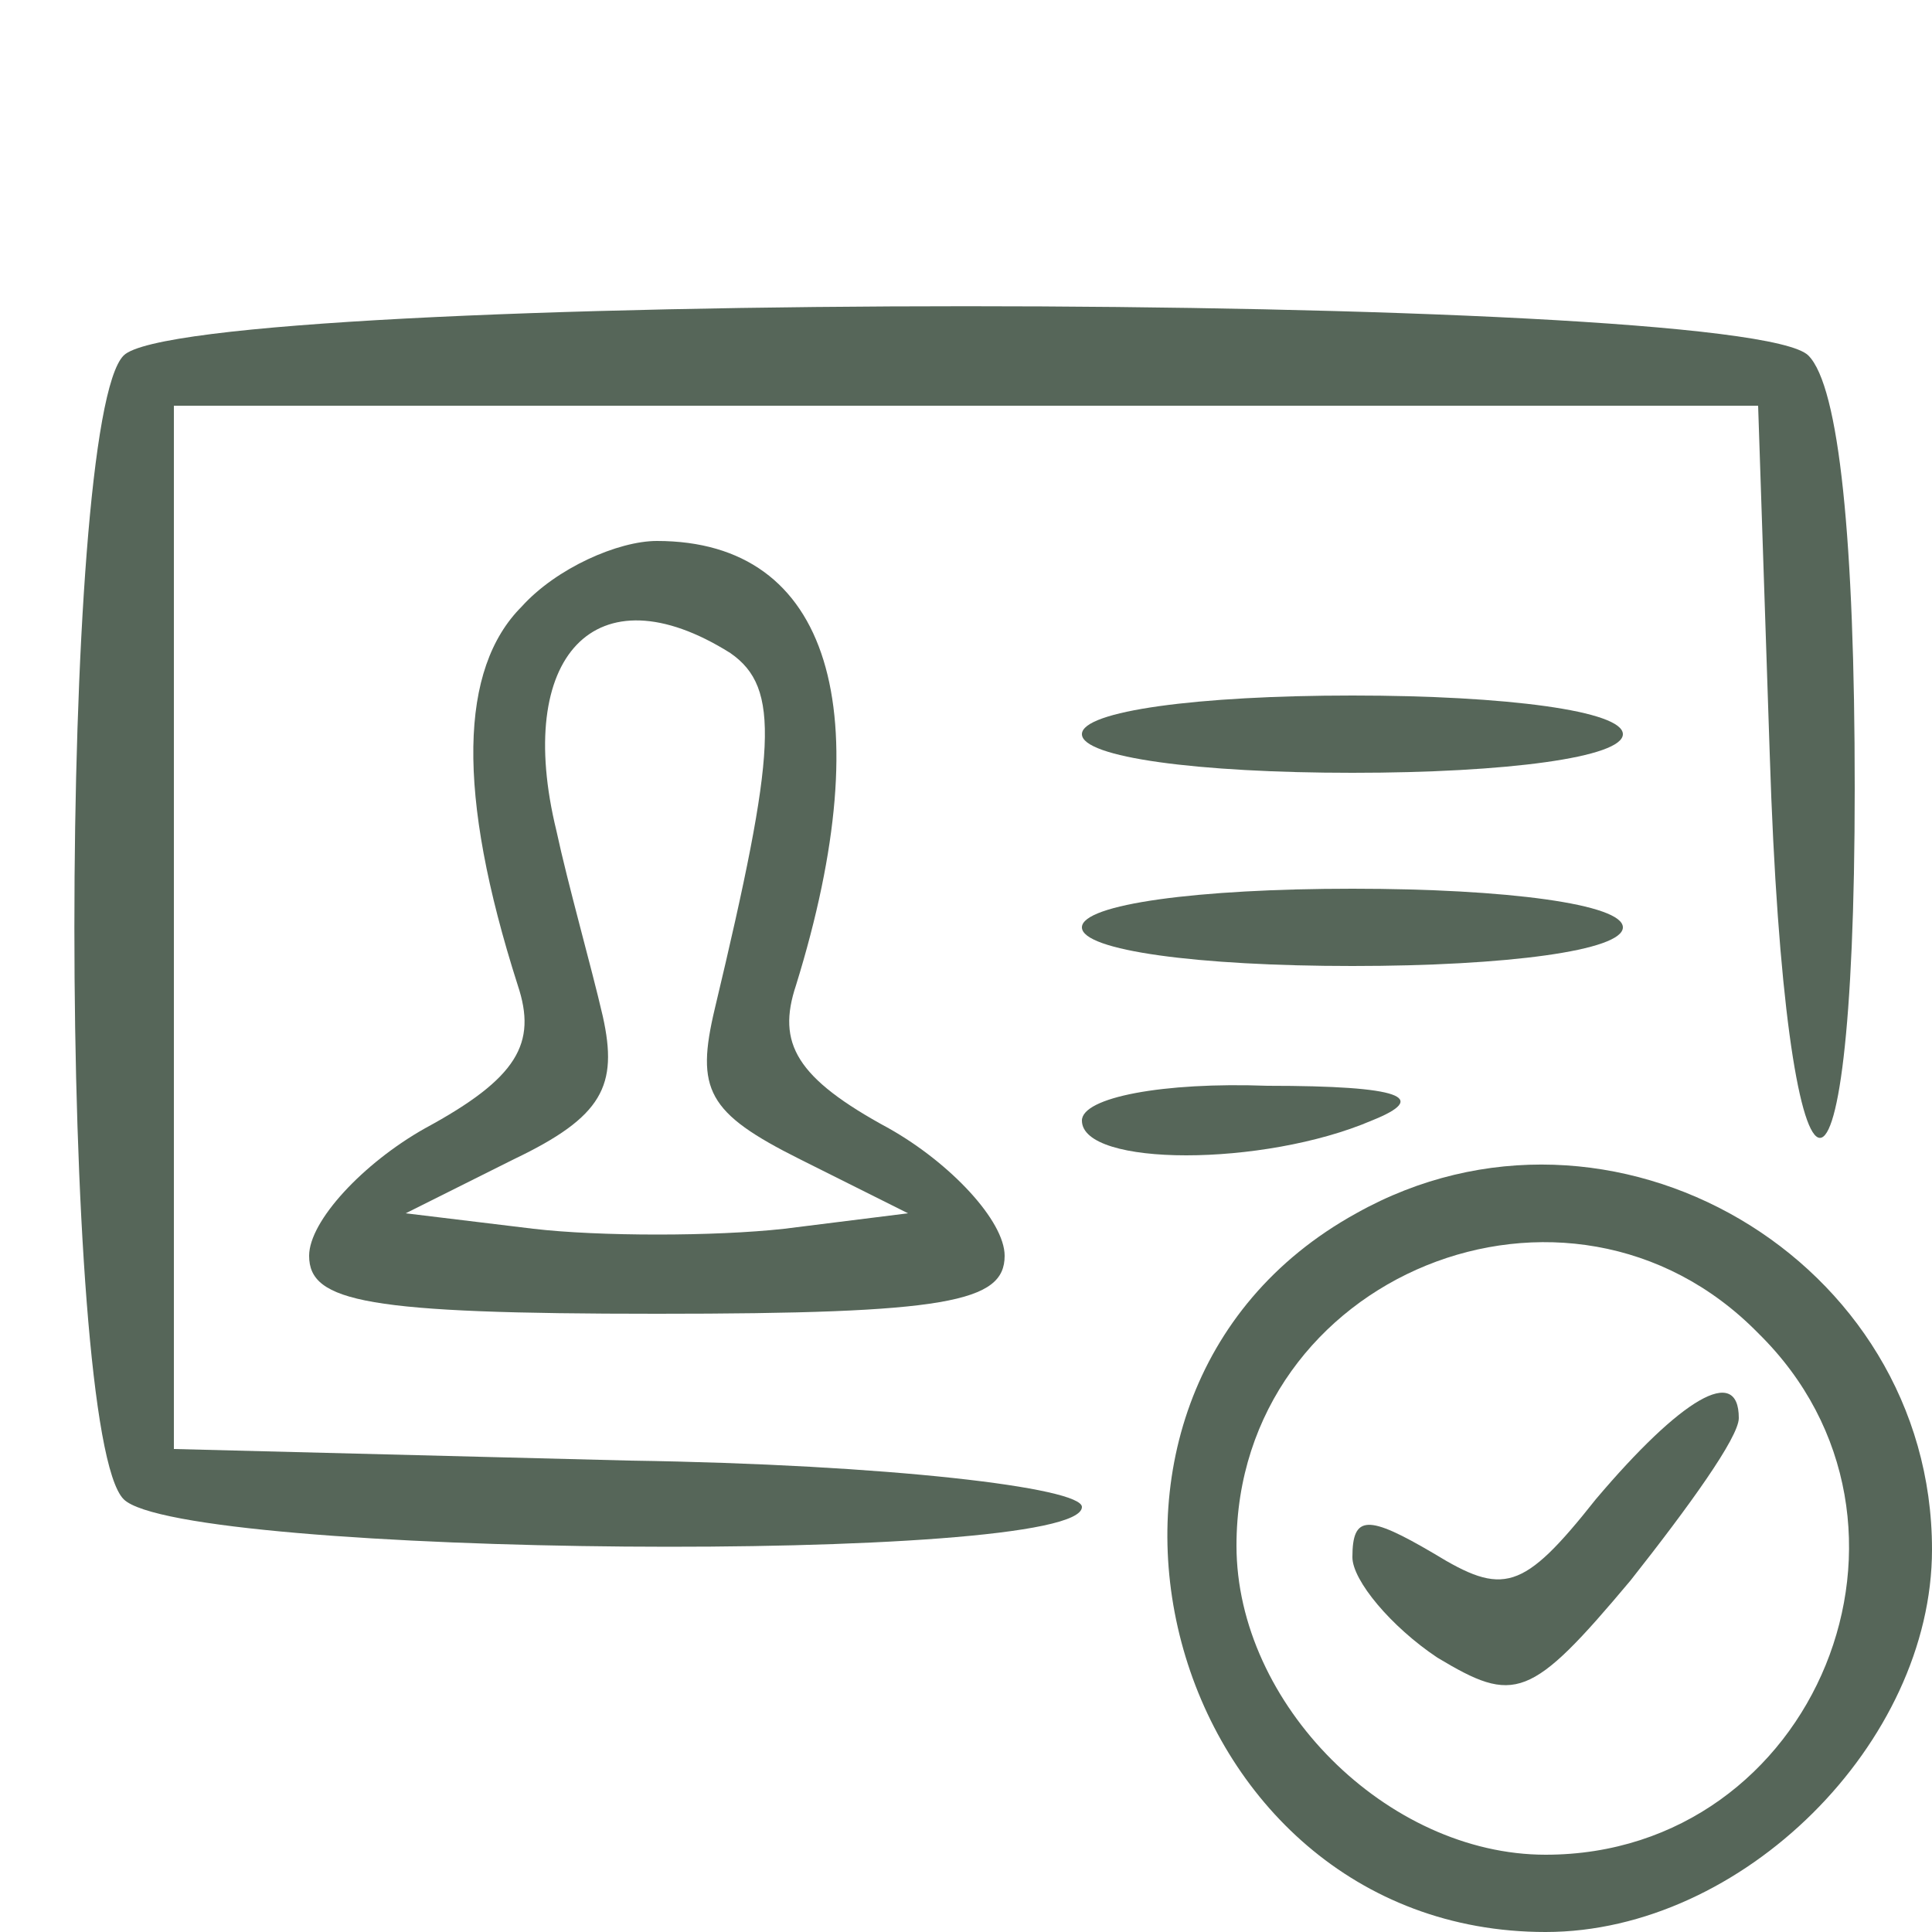
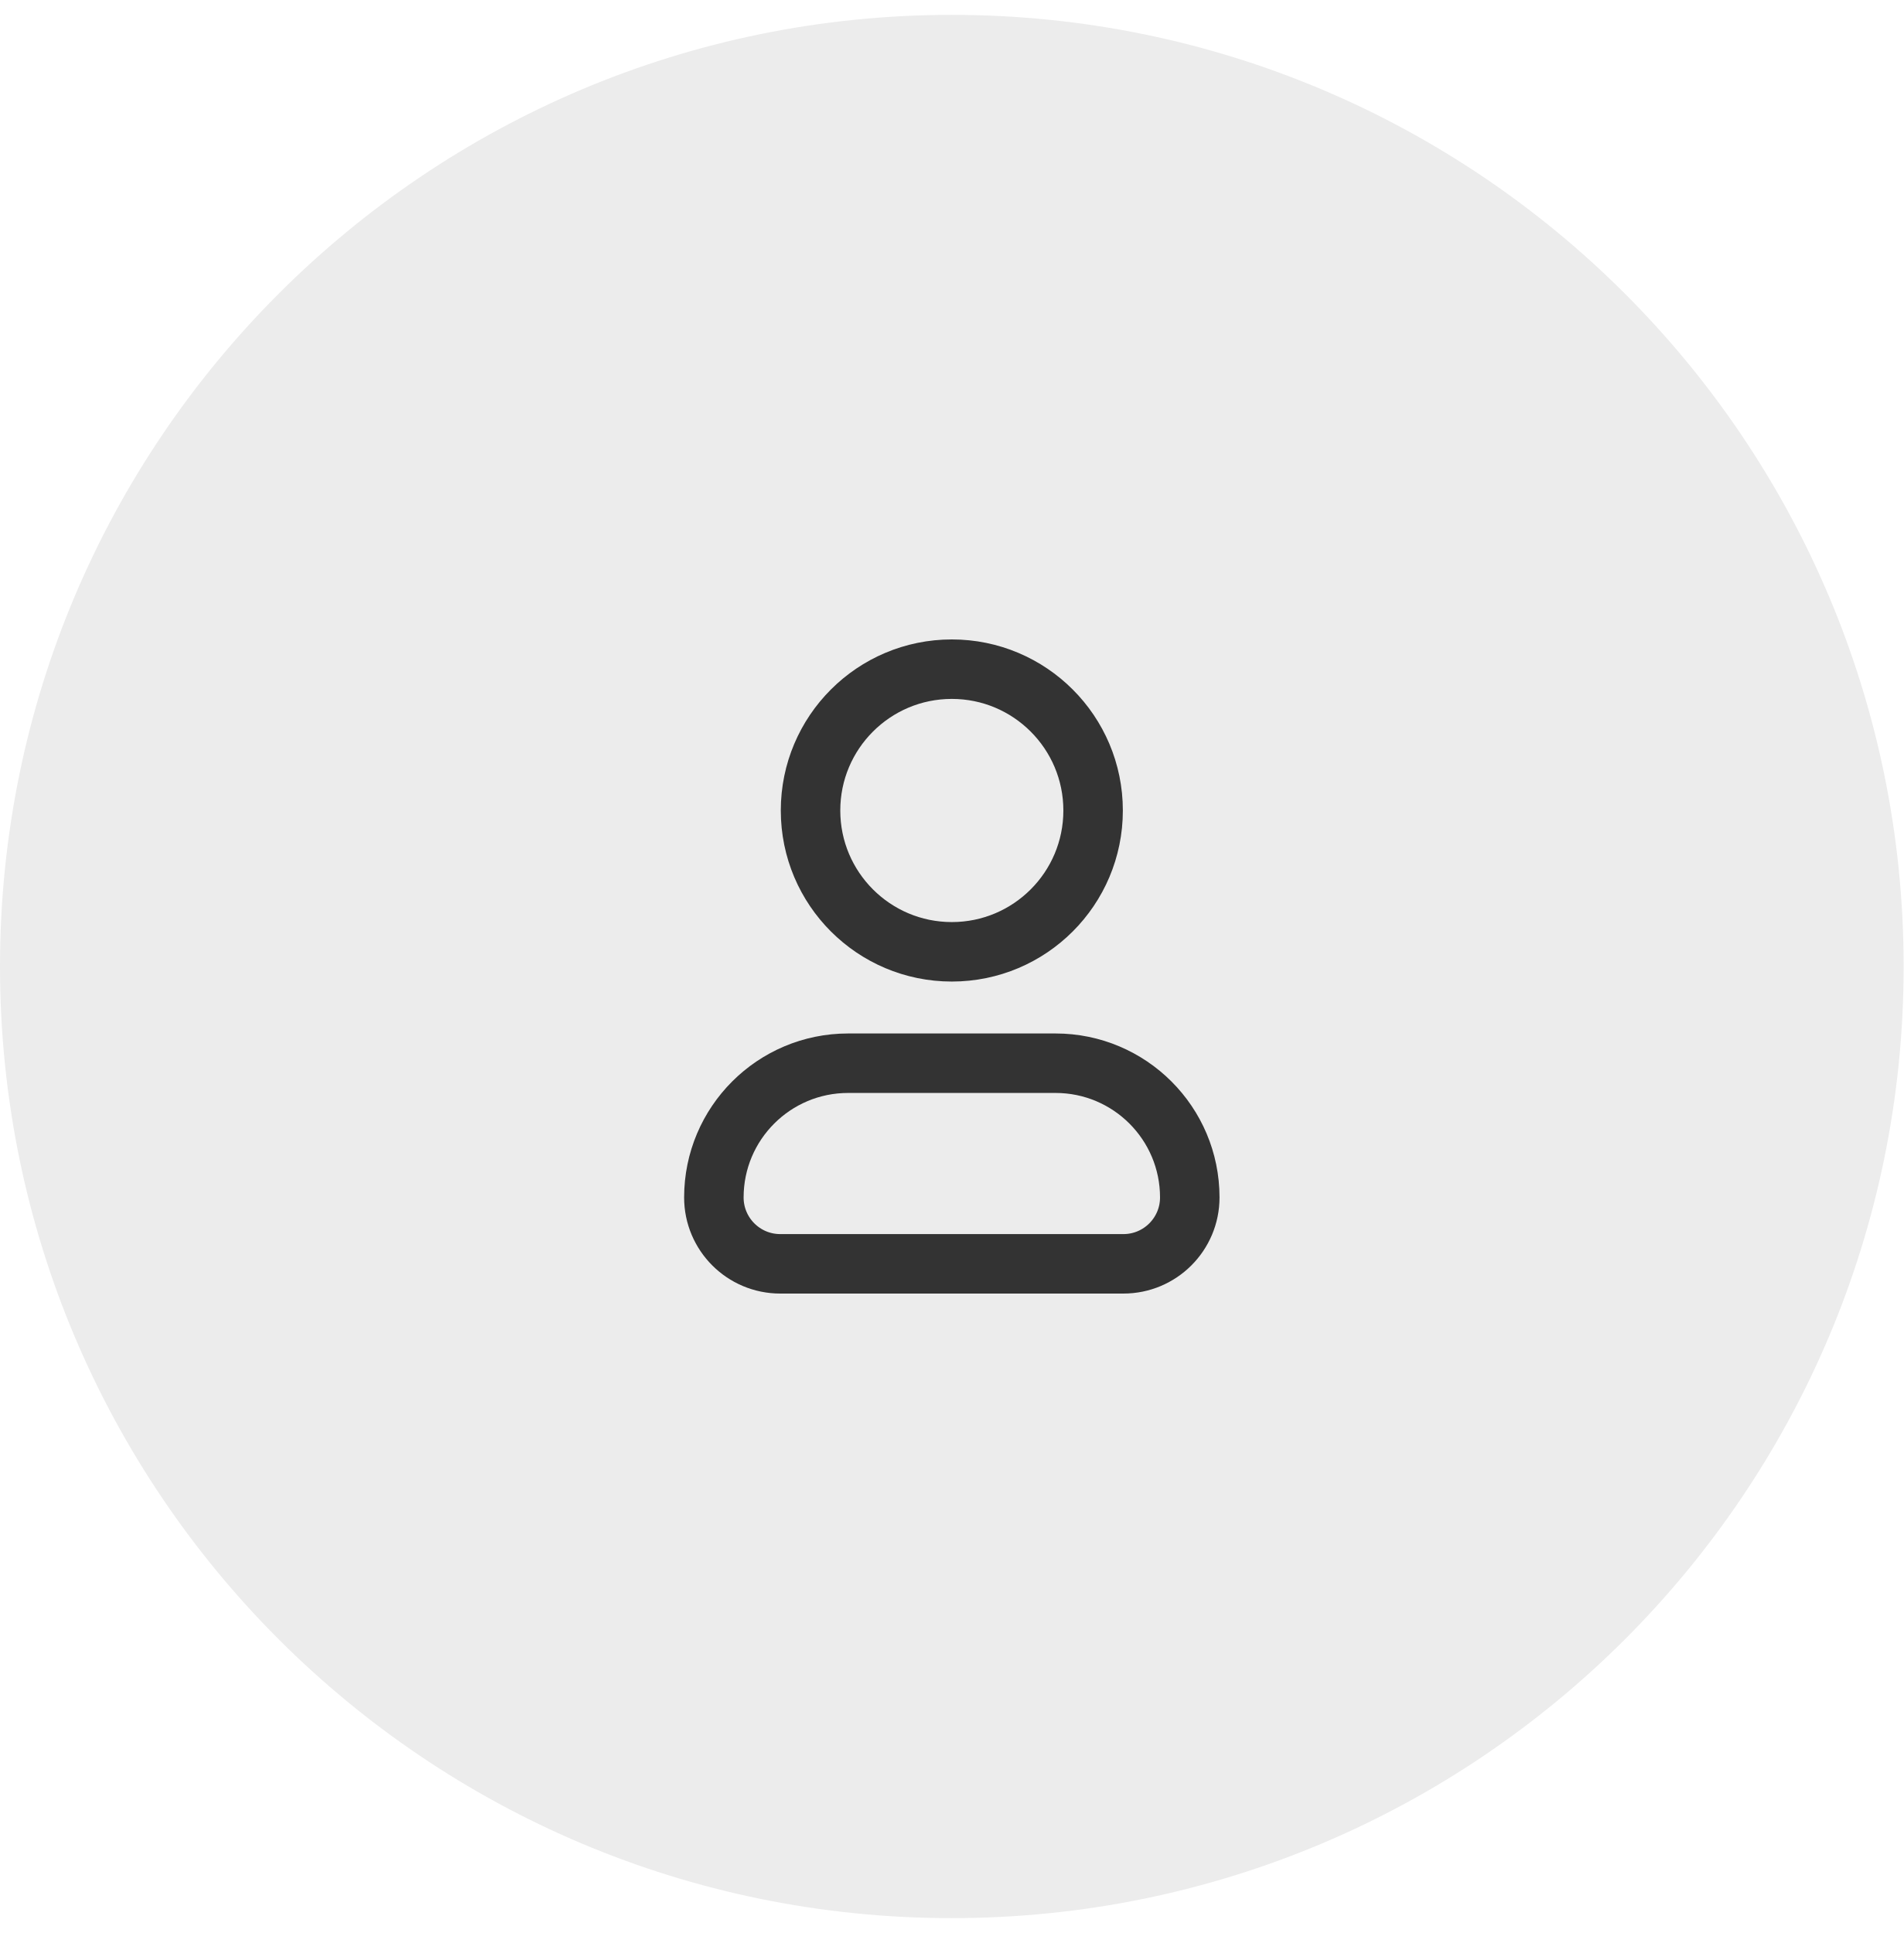
- <svg xmlns="http://www.w3.org/2000/svg" version="1.0" width="50pt" height="50pt" viewBox="0 0 50 50" preserveAspectRatio="xMidYMid meet" id="svg18">
-   <defs id="defs22" />
-   <g transform="translate(0,50) scale(0.1,-0.1)" fill="#000000" stroke="none" id="g16" style="fill:#566659;fill-opacity:1">
-     <path d="M32 408 c-17 -17 -17 -279 0 -296 15 -15 248 -17 248 -2 0 5 -50 11 -117 12 l-118 3 0 135 0 135 205 0 205 0 3 -90 c4 -127 22 -135 22 -9 0 64 -4 104 -12 112 -17 17 -419 17 -436 0z" id="path2" style="fill:#566659;fill-opacity:1" />
-     <path d="M135 343 c-16 -16 -17 -48 -1 -98 5 -15 0 -24 -24 -37 -16 -9 -30 -24 -30 -33 0 -12 15 -15 90 -15 75 0 90 3 90 15 0 9 -14 24 -30 33 -24 13 -29 22 -24 37 22 71 9 115 -36 115 -10 0 -26 -7 -35 -17z m54 -12 c13 -9 12 -25 -4 -92 -5 -21 -2 -27 22 -39 l28 -14 -32 -4 c-18 -2 -48 -2 -65 0 l-33 4 28 14 c23 11 27 19 23 37 -3 13 -9 34 -12 48 -11 45 10 68 45 46z" id="path4" style="fill:#566659;fill-opacity:1" />
-     <path d="M280 310 c0 -6 30 -10 70 -10 40 0 70 4 70 10 0 6 -30 10 -70 10 -40 0 -70 -4 -70 -10z" id="path6" style="fill:#566659;fill-opacity:1" />
-     <path d="M280 260 c0 -6 30 -10 70 -10 40 0 70 4 70 10 0 6 -30 10 -70 10 -40 0 -70 -4 -70 -10z" id="path8" style="fill:#566659;fill-opacity:1" />
-     <path d="M280 210 c0 -12 47 -12 75 0 15 6 8 9 -27 9 -27 1 -48 -3 -48 -9z" id="path10" style="fill:#566659;fill-opacity:1" />
-     <path d="M351 186 c-87 -48 -50 -186 49 -186 51 0 100 49 100 99 0 75 -83 124 -149 87z m104 -31 c50 -49 15 -135 -55 -135 -41 0 -80 39 -80 80 0 70 86 105 135 55z" id="path12" style="fill:#566659;fill-opacity:1" />
-     <path d="M413 112 c-19 -24 -24 -25 -42 -14 -17 10 -21 10 -21 -1 0 -6 10 -18 22 -26 20 -12 24 -11 50 20 15 19 28 37 28 42 0 14 -15 5 -37 -21z" id="path14" style="fill:#566659;fill-opacity:1" />
-   </g>
+ <svg xmlns="http://www.w3.org/2000/svg" width="64" height="65" viewBox="0 0 64 65" fill="none">
+   <circle cx="32" cy="32.5" r="32" fill="#ECECEC" />
+   <path d="M36.75 27.254C36.75 29.879 34.623 32.006 32 32.006C29.377 32.006 27.25 29.879 27.25 27.254C27.25 24.629 29.377 22.502 32 22.502C34.623 22.502 36.75 24.629 36.75 27.254Z" stroke="#333333" stroke-width="2" />
+   <path d="M24 40.266C24 37.773 26.021 35.752 28.514 35.752H35.486C37.979 35.752 40 37.773 40 40.266C40 41.499 39.001 42.498 37.768 42.498H26.232C24.999 42.498 24 41.499 24 40.266Z" stroke="#333333" stroke-width="2" />
</svg>
